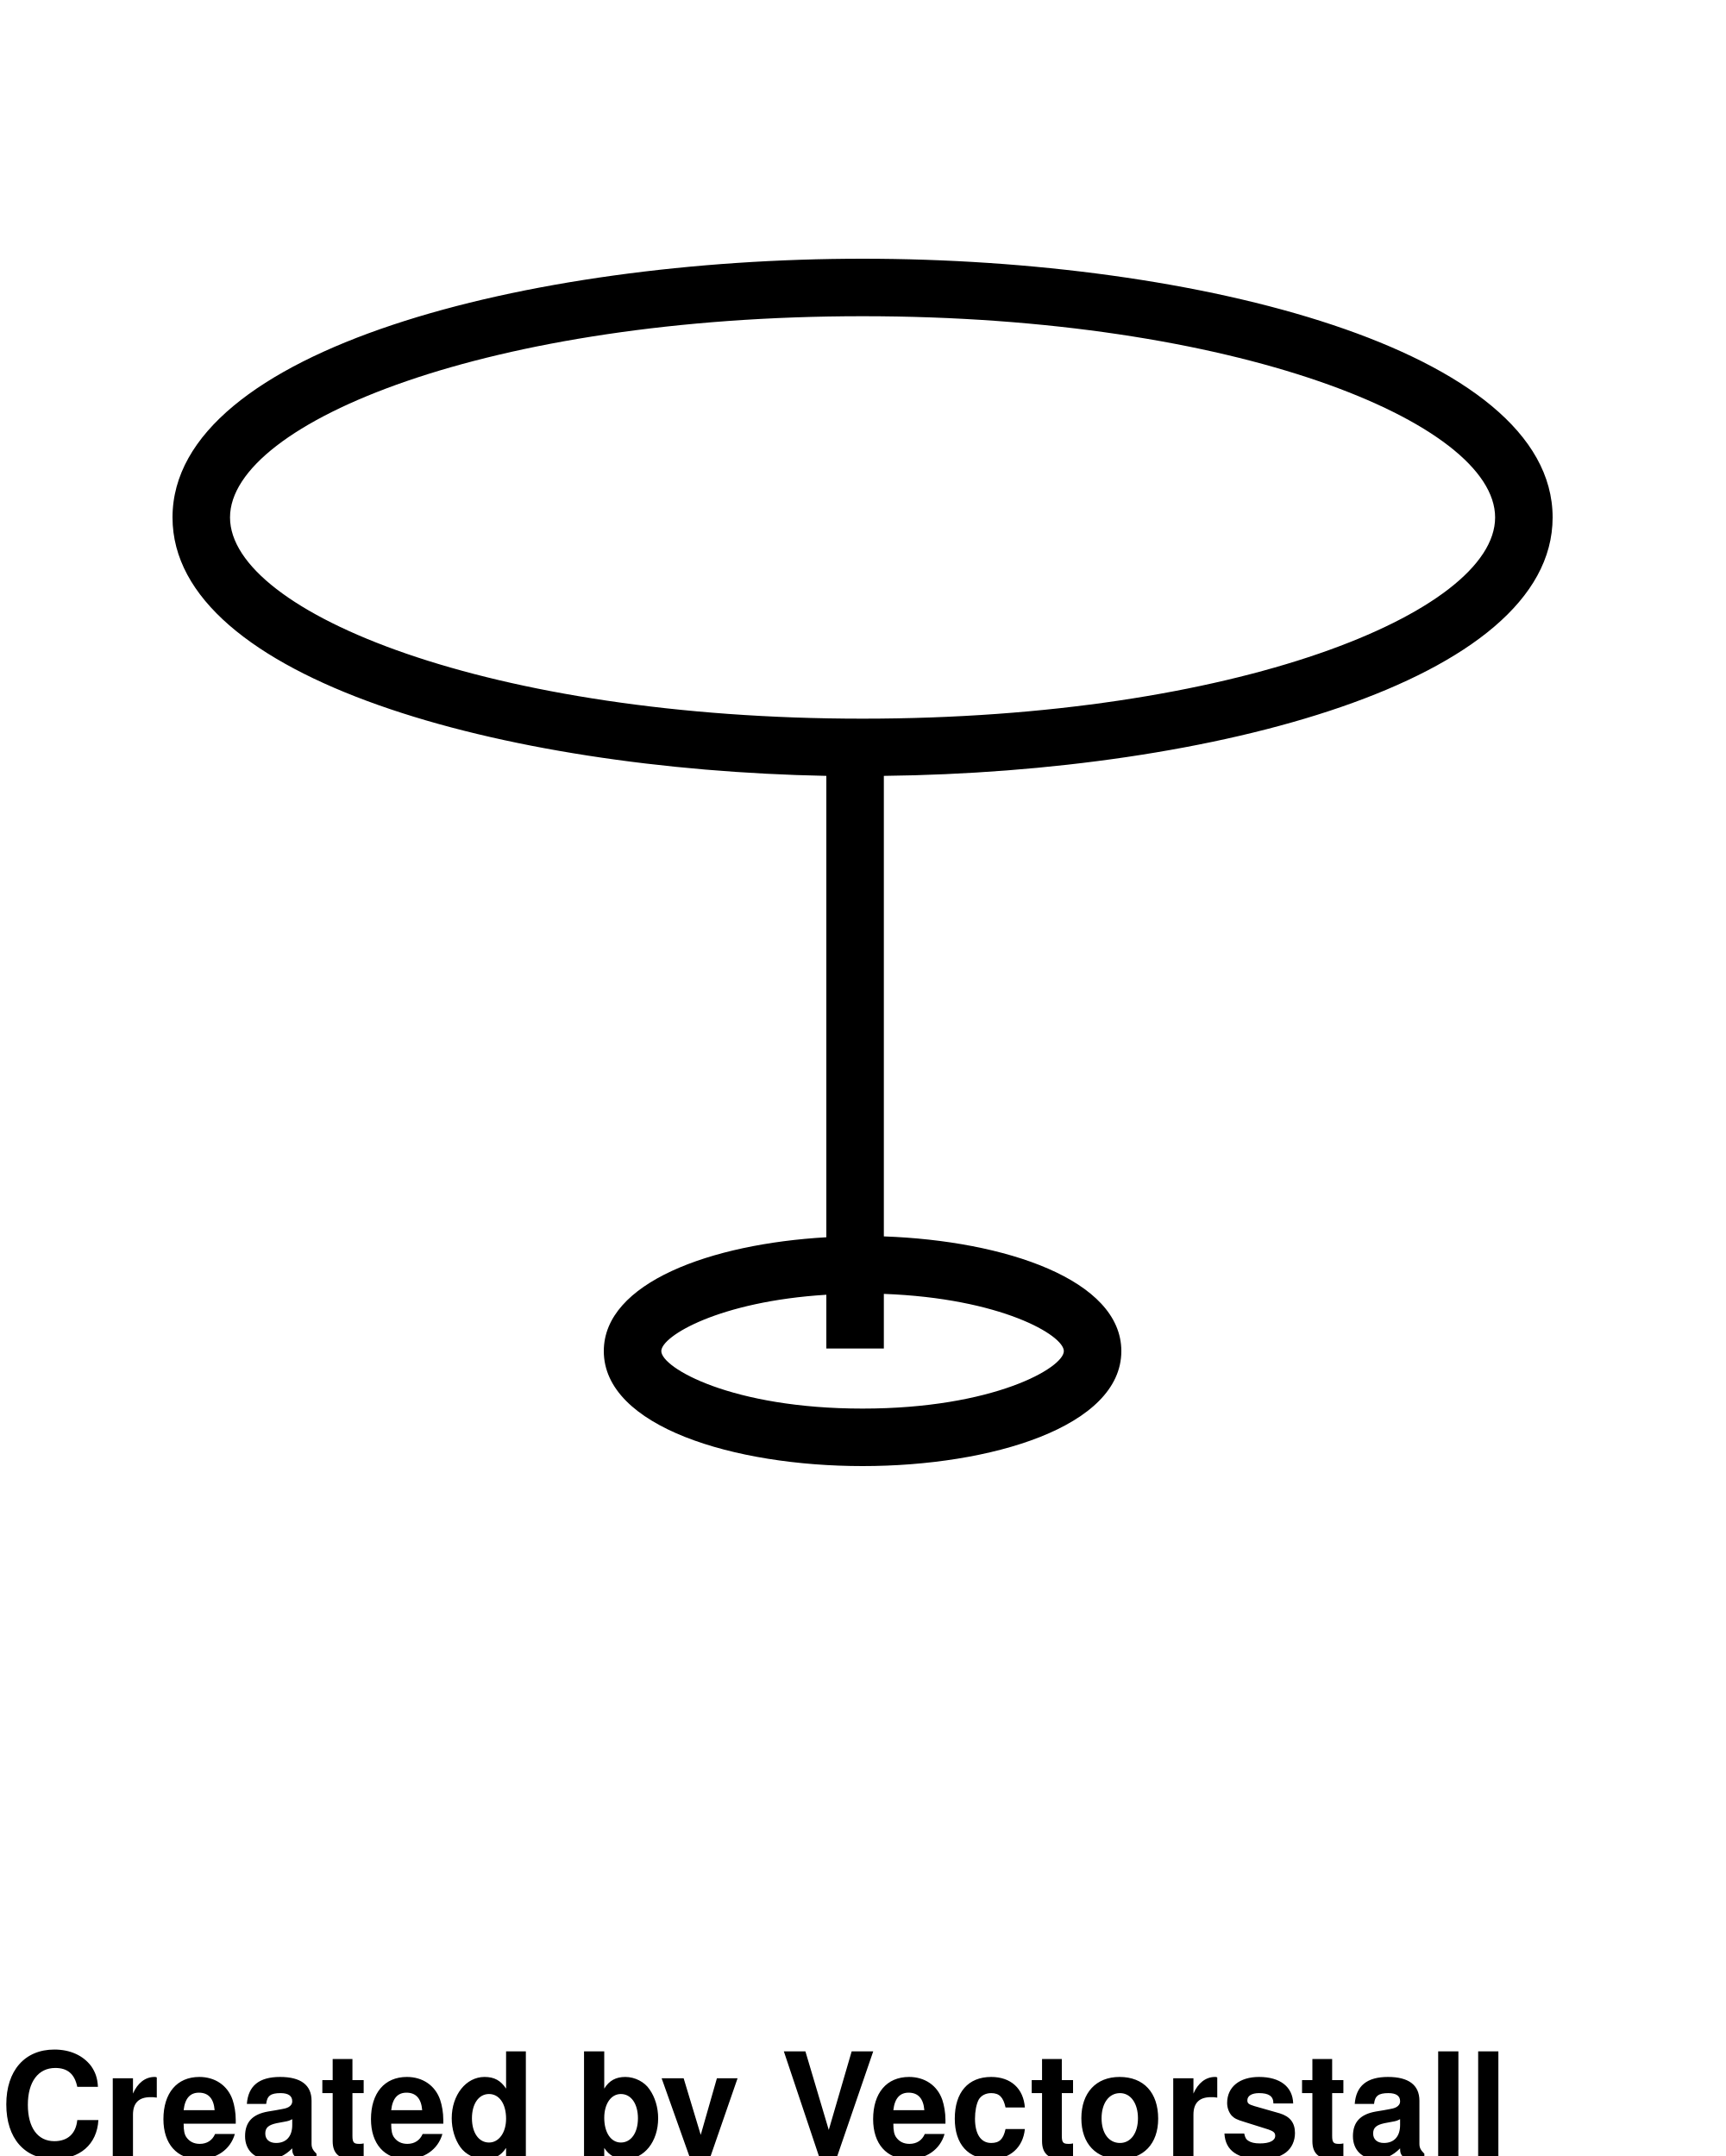
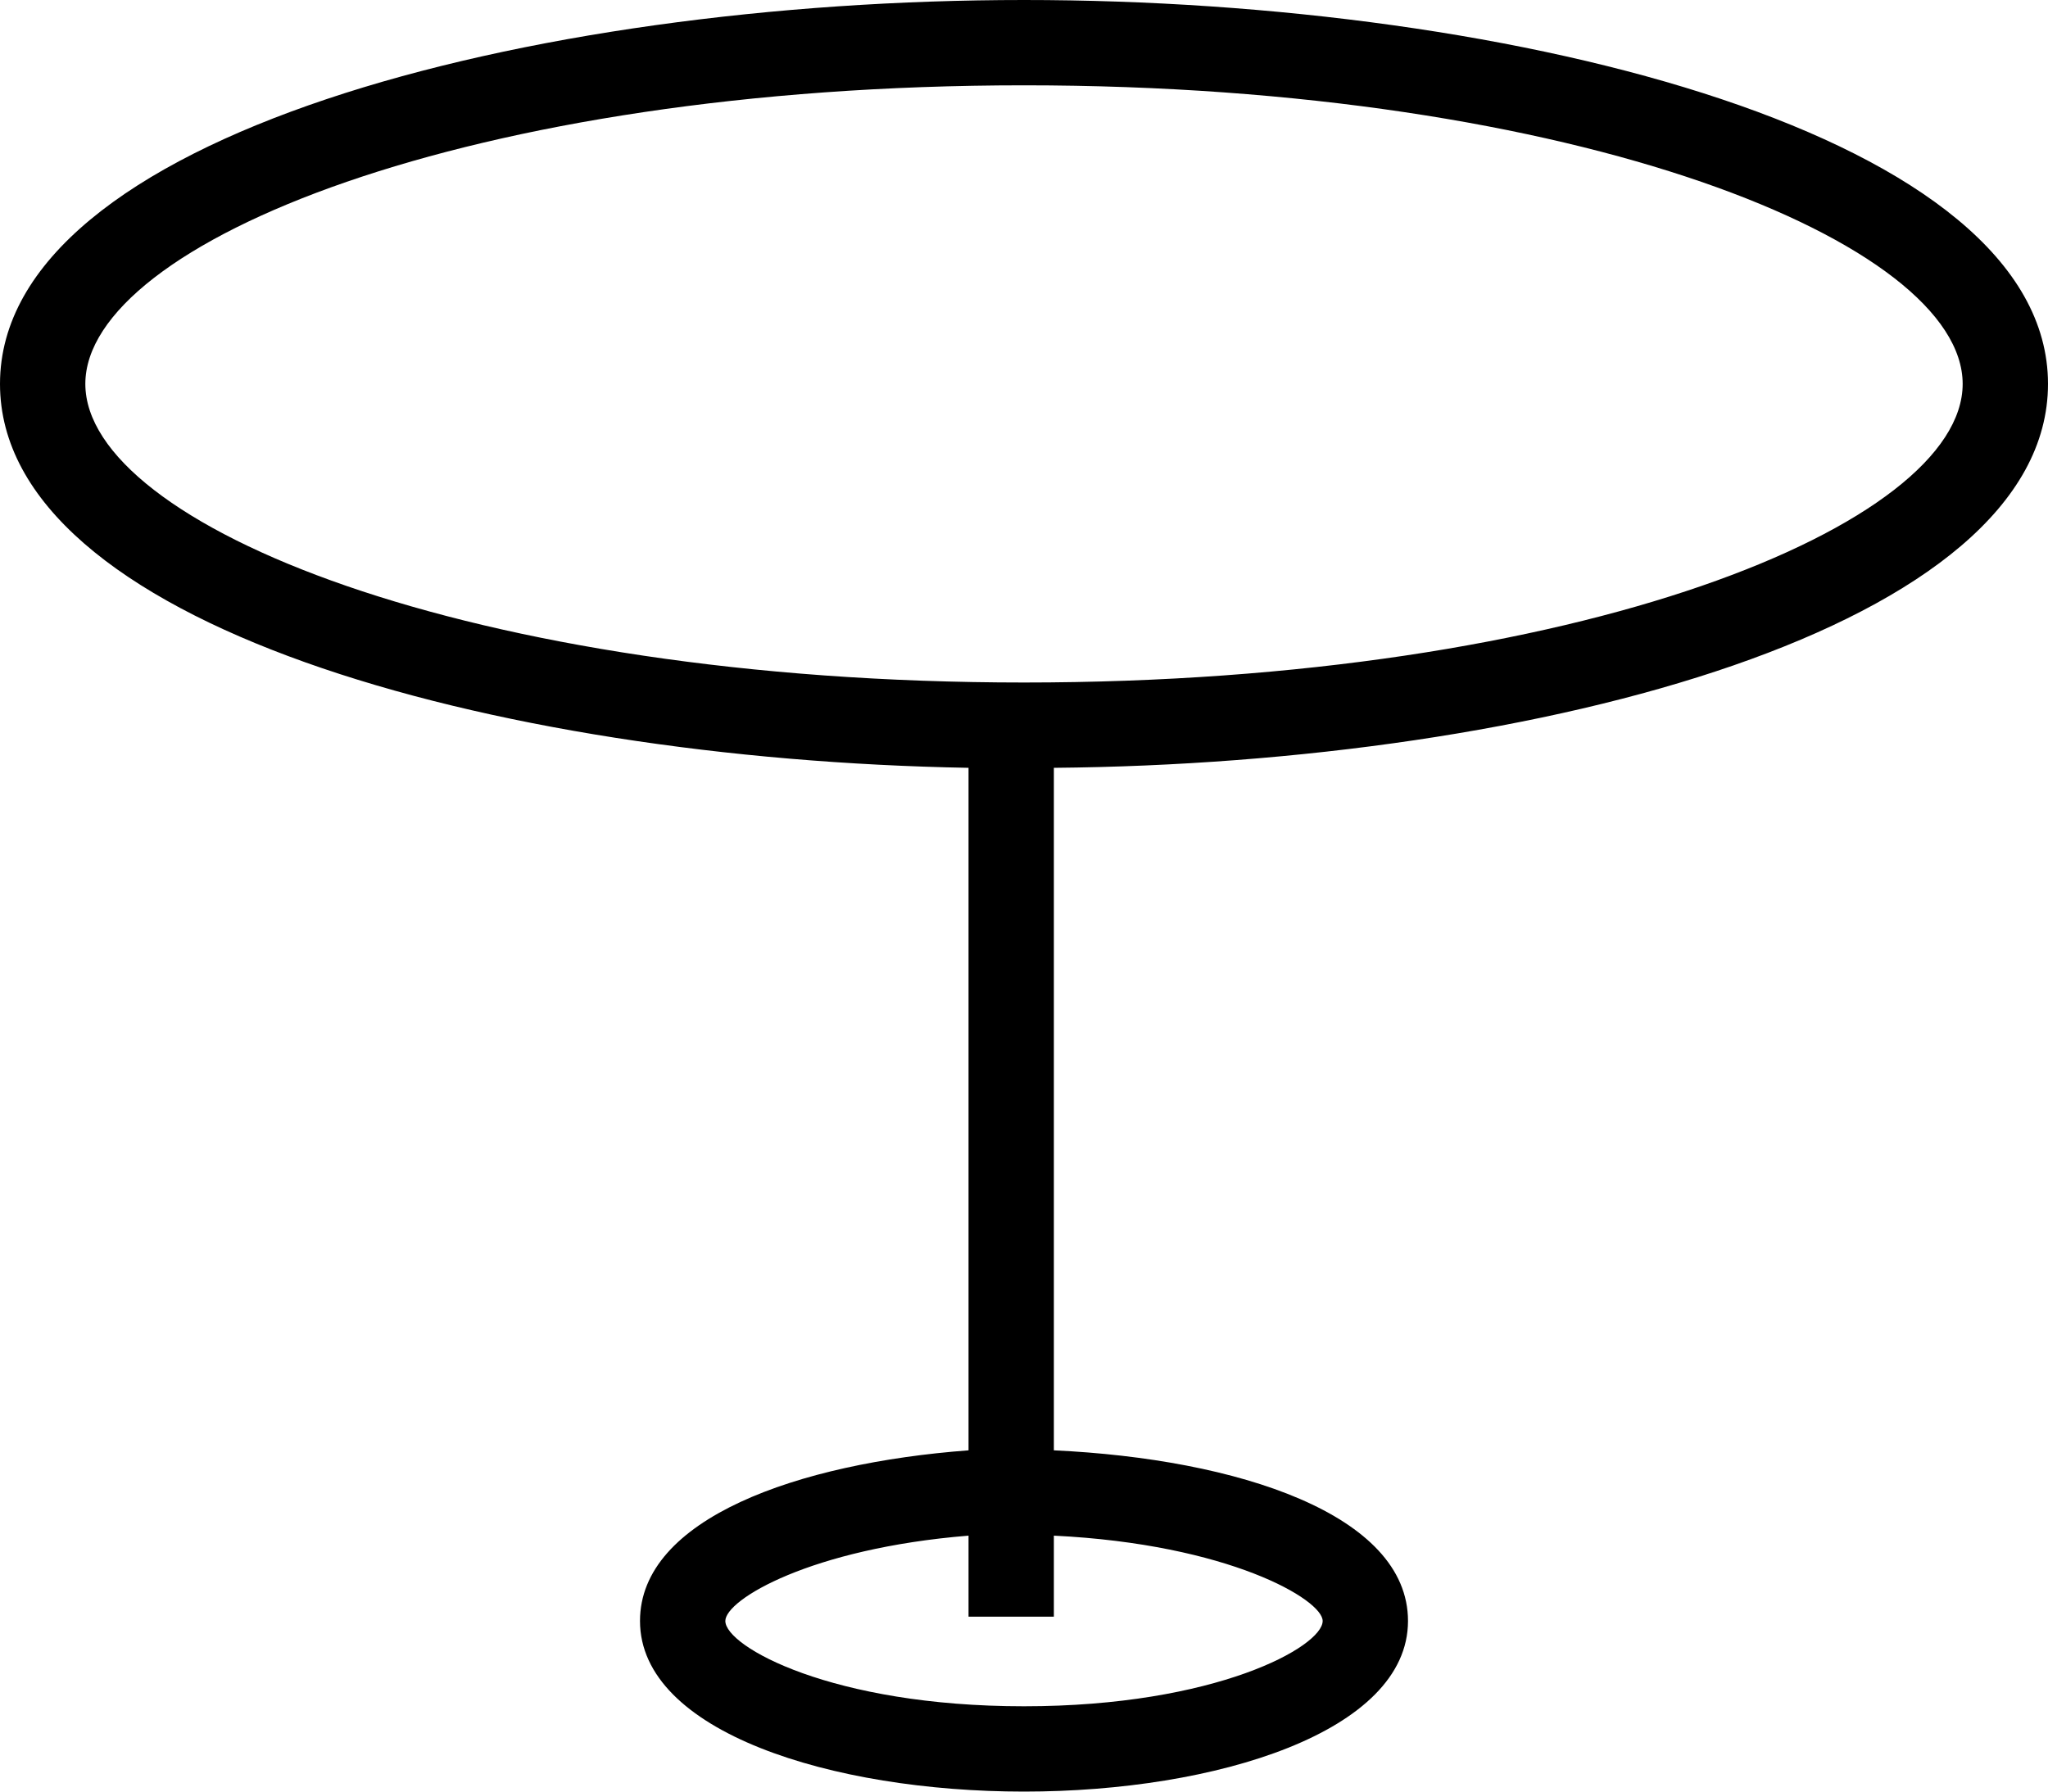
- <svg xmlns="http://www.w3.org/2000/svg" version="1.1" x="0px" y="0px" viewBox="0 0 60 75" style="enable-background:new 0 0 60 60;" xml:space="preserve">
-   <path d="M30,9C18.37,9,6,12.15,6,18c0,5.63,11.49,8.77,22.74,8.99v16.05C24.72,43.27,21,44.62,21,47c0,2.63,4.53,4,9,4s9-1.37,9-4  c0-2.48-4.04-3.84-8.26-3.99V26.99C42.15,26.86,54,23.72,54,18C54,12.15,41.63,9,30,9z M37,47c0,0.58-2.45,2-7,2s-7-1.42-7-2  c0-0.52,2.01-1.73,5.74-1.96v1.87h2v-1.9C34.81,45.16,37,46.45,37,47z M30,25c-12.96,0-22-3.69-22-7s9.04-7,22-7s22,3.69,22,7  S42.96,25,30,25z" />
-   <text x="0" y="75" fill="#000000" font-size="5px" font-weight="bold" font-family="'Helvetica Neue', Helvetica, Arial-Unicode, Arial, Sans-serif">Created by Vectorstall</text>
-   <text x="0" y="80" fill="#000000" font-size="5px" font-weight="bold" font-family="'Helvetica Neue', Helvetica, Arial-Unicode, Arial, Sans-serif">from the Noun Project</text>
+ <svg xmlns="http://www.w3.org/2000/svg" version="1.2" viewBox="0 0 48 42" width="48" height="42">
+   <style>tspan{white-space:pre}</style>
+   <path d="m24 0c-11.6 0-24 3.2-24 9 0 5.6 11.5 8.8 22.7 9v16c-4 0.3-7.7 1.6-7.7 4 0 2.6 4.5 4 9 4 4.5 0 9-1.4 9-4 0-2.5-4-3.8-8.3-4v-16c11.4-0.1 23.3-3.3 23.3-9 0-5.8-12.4-9-24-9zm7 38c0 0.6-2.5 2-7 2-4.5 0-7-1.4-7-2 0-0.5 2-1.7 5.7-2v1.9h2v-1.9c4.1 0.2 6.3 1.5 6.3 2zm-7-22c-13 0-22-3.7-22-7 0-3.3 9-7 22-7 13 0 22 3.7 22 7 0 3.3-9 7-22 7z" />
</svg>
